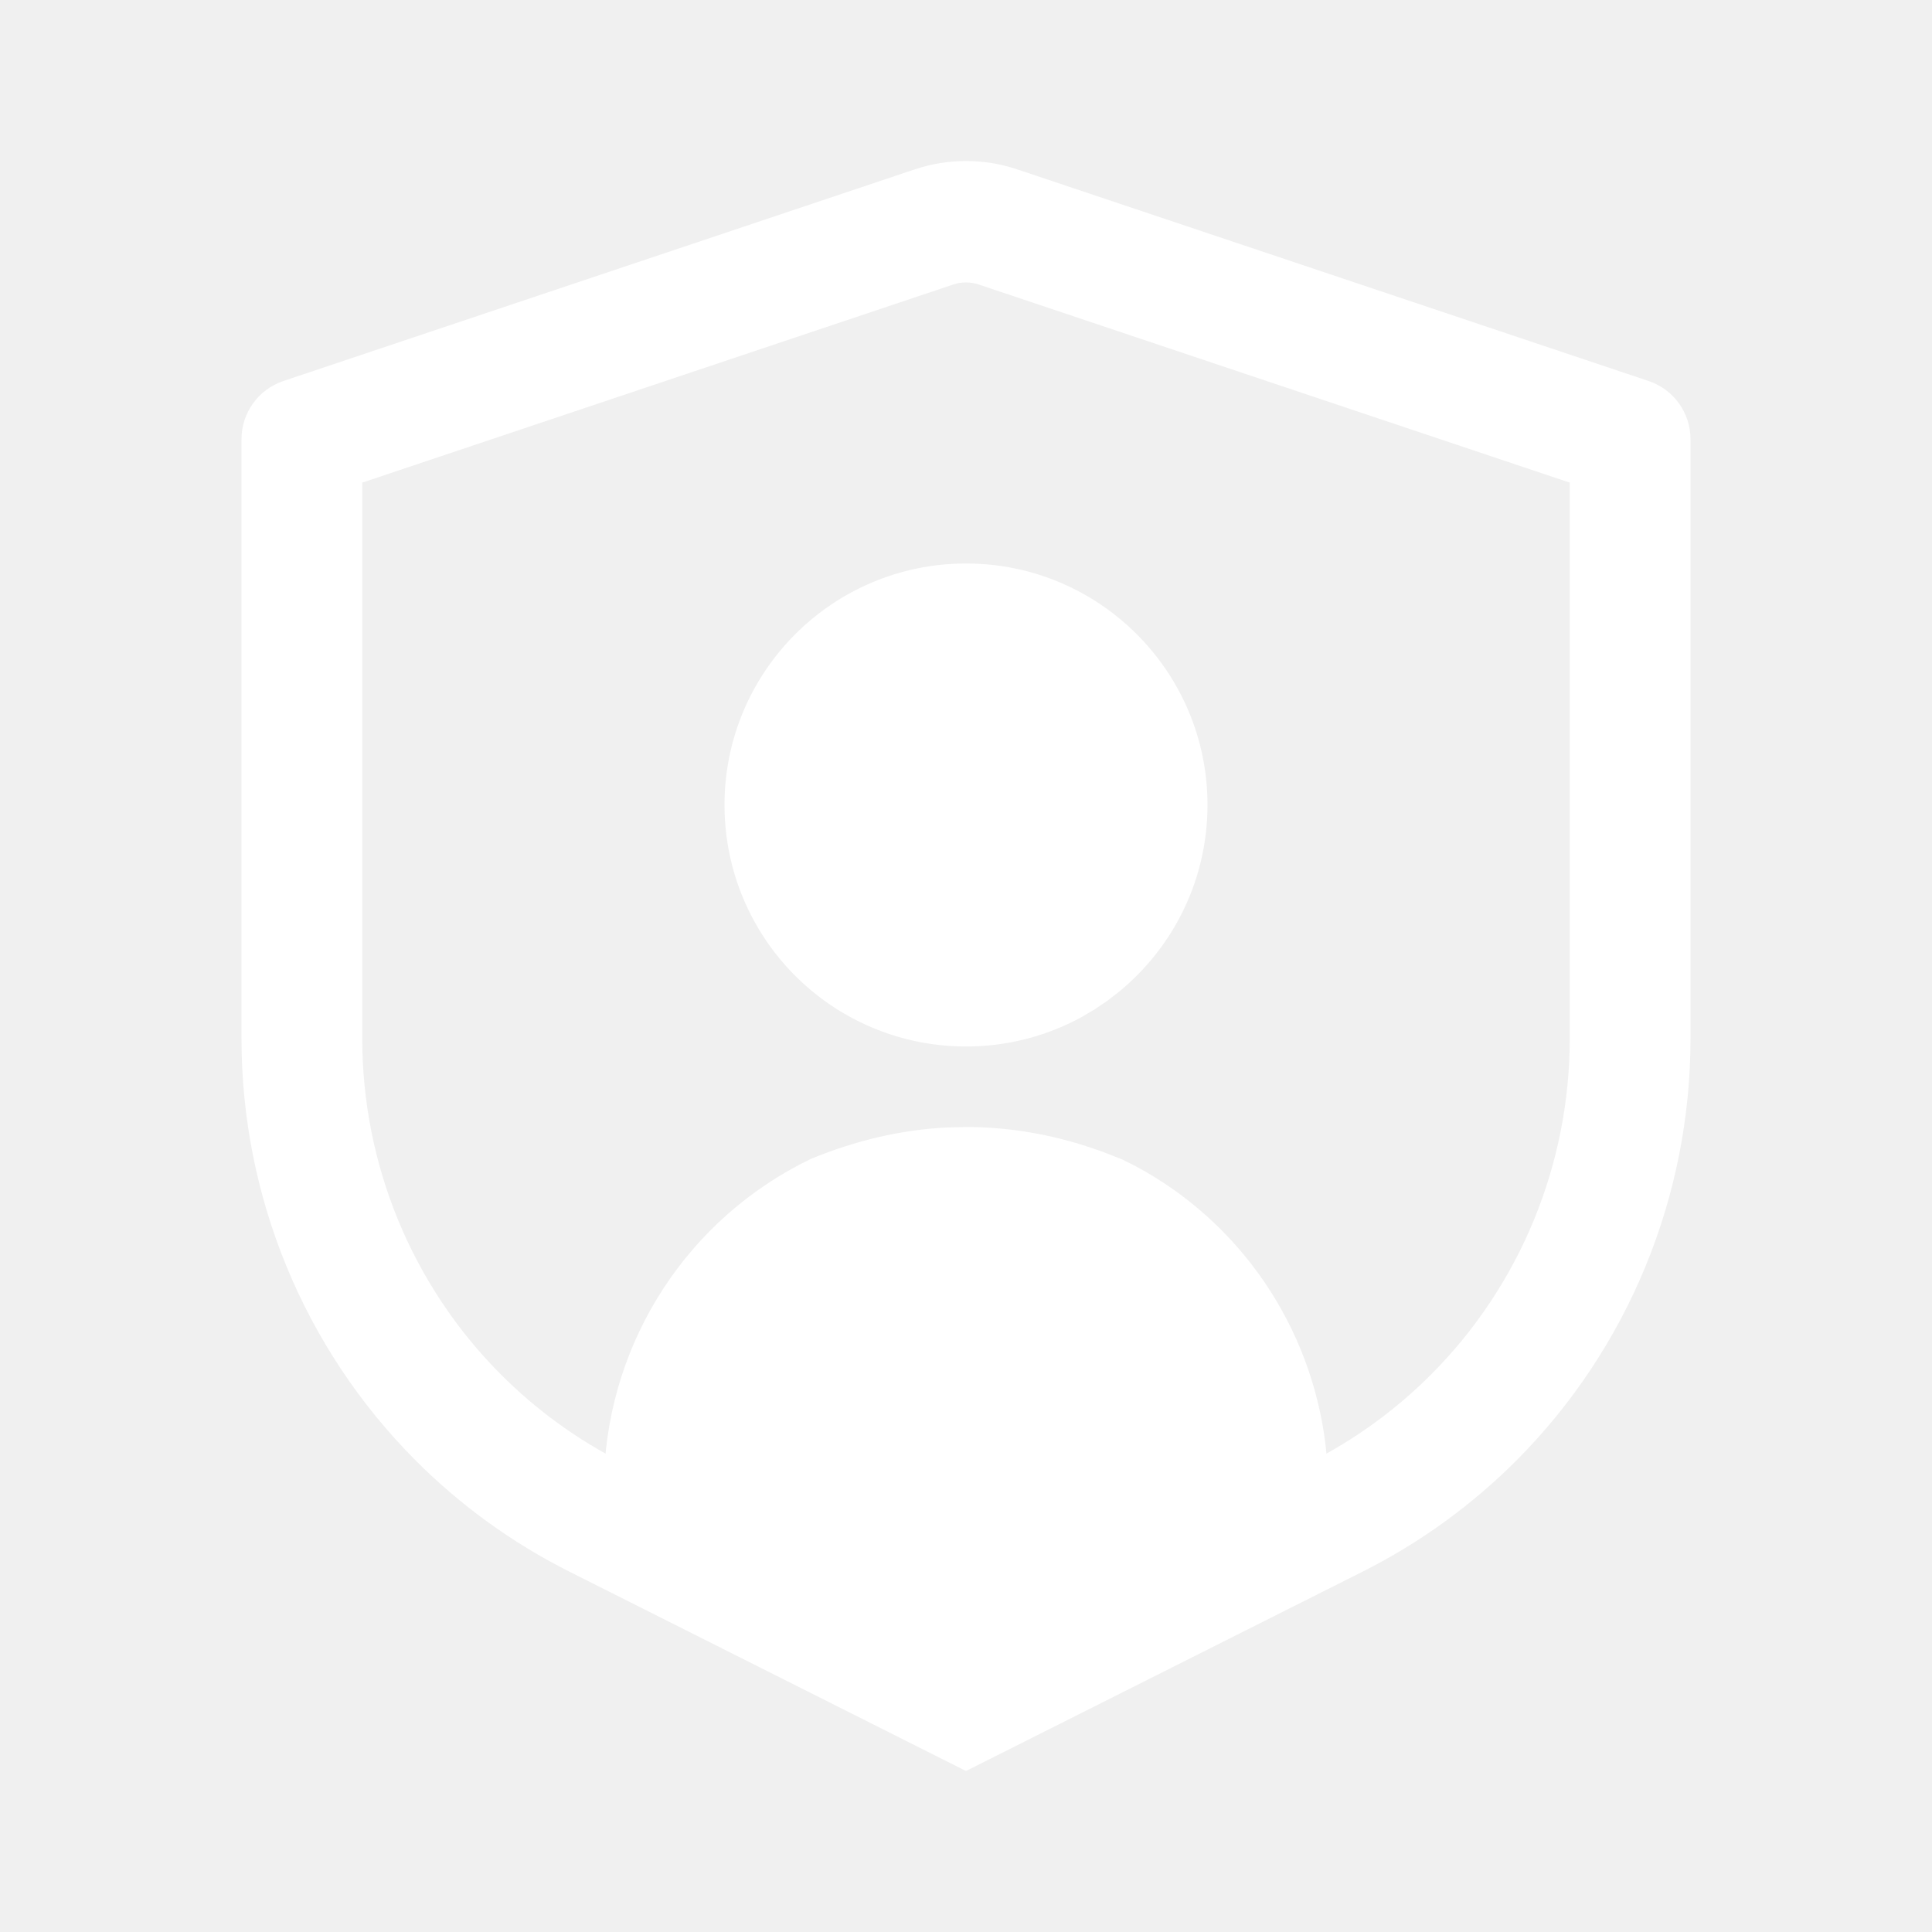
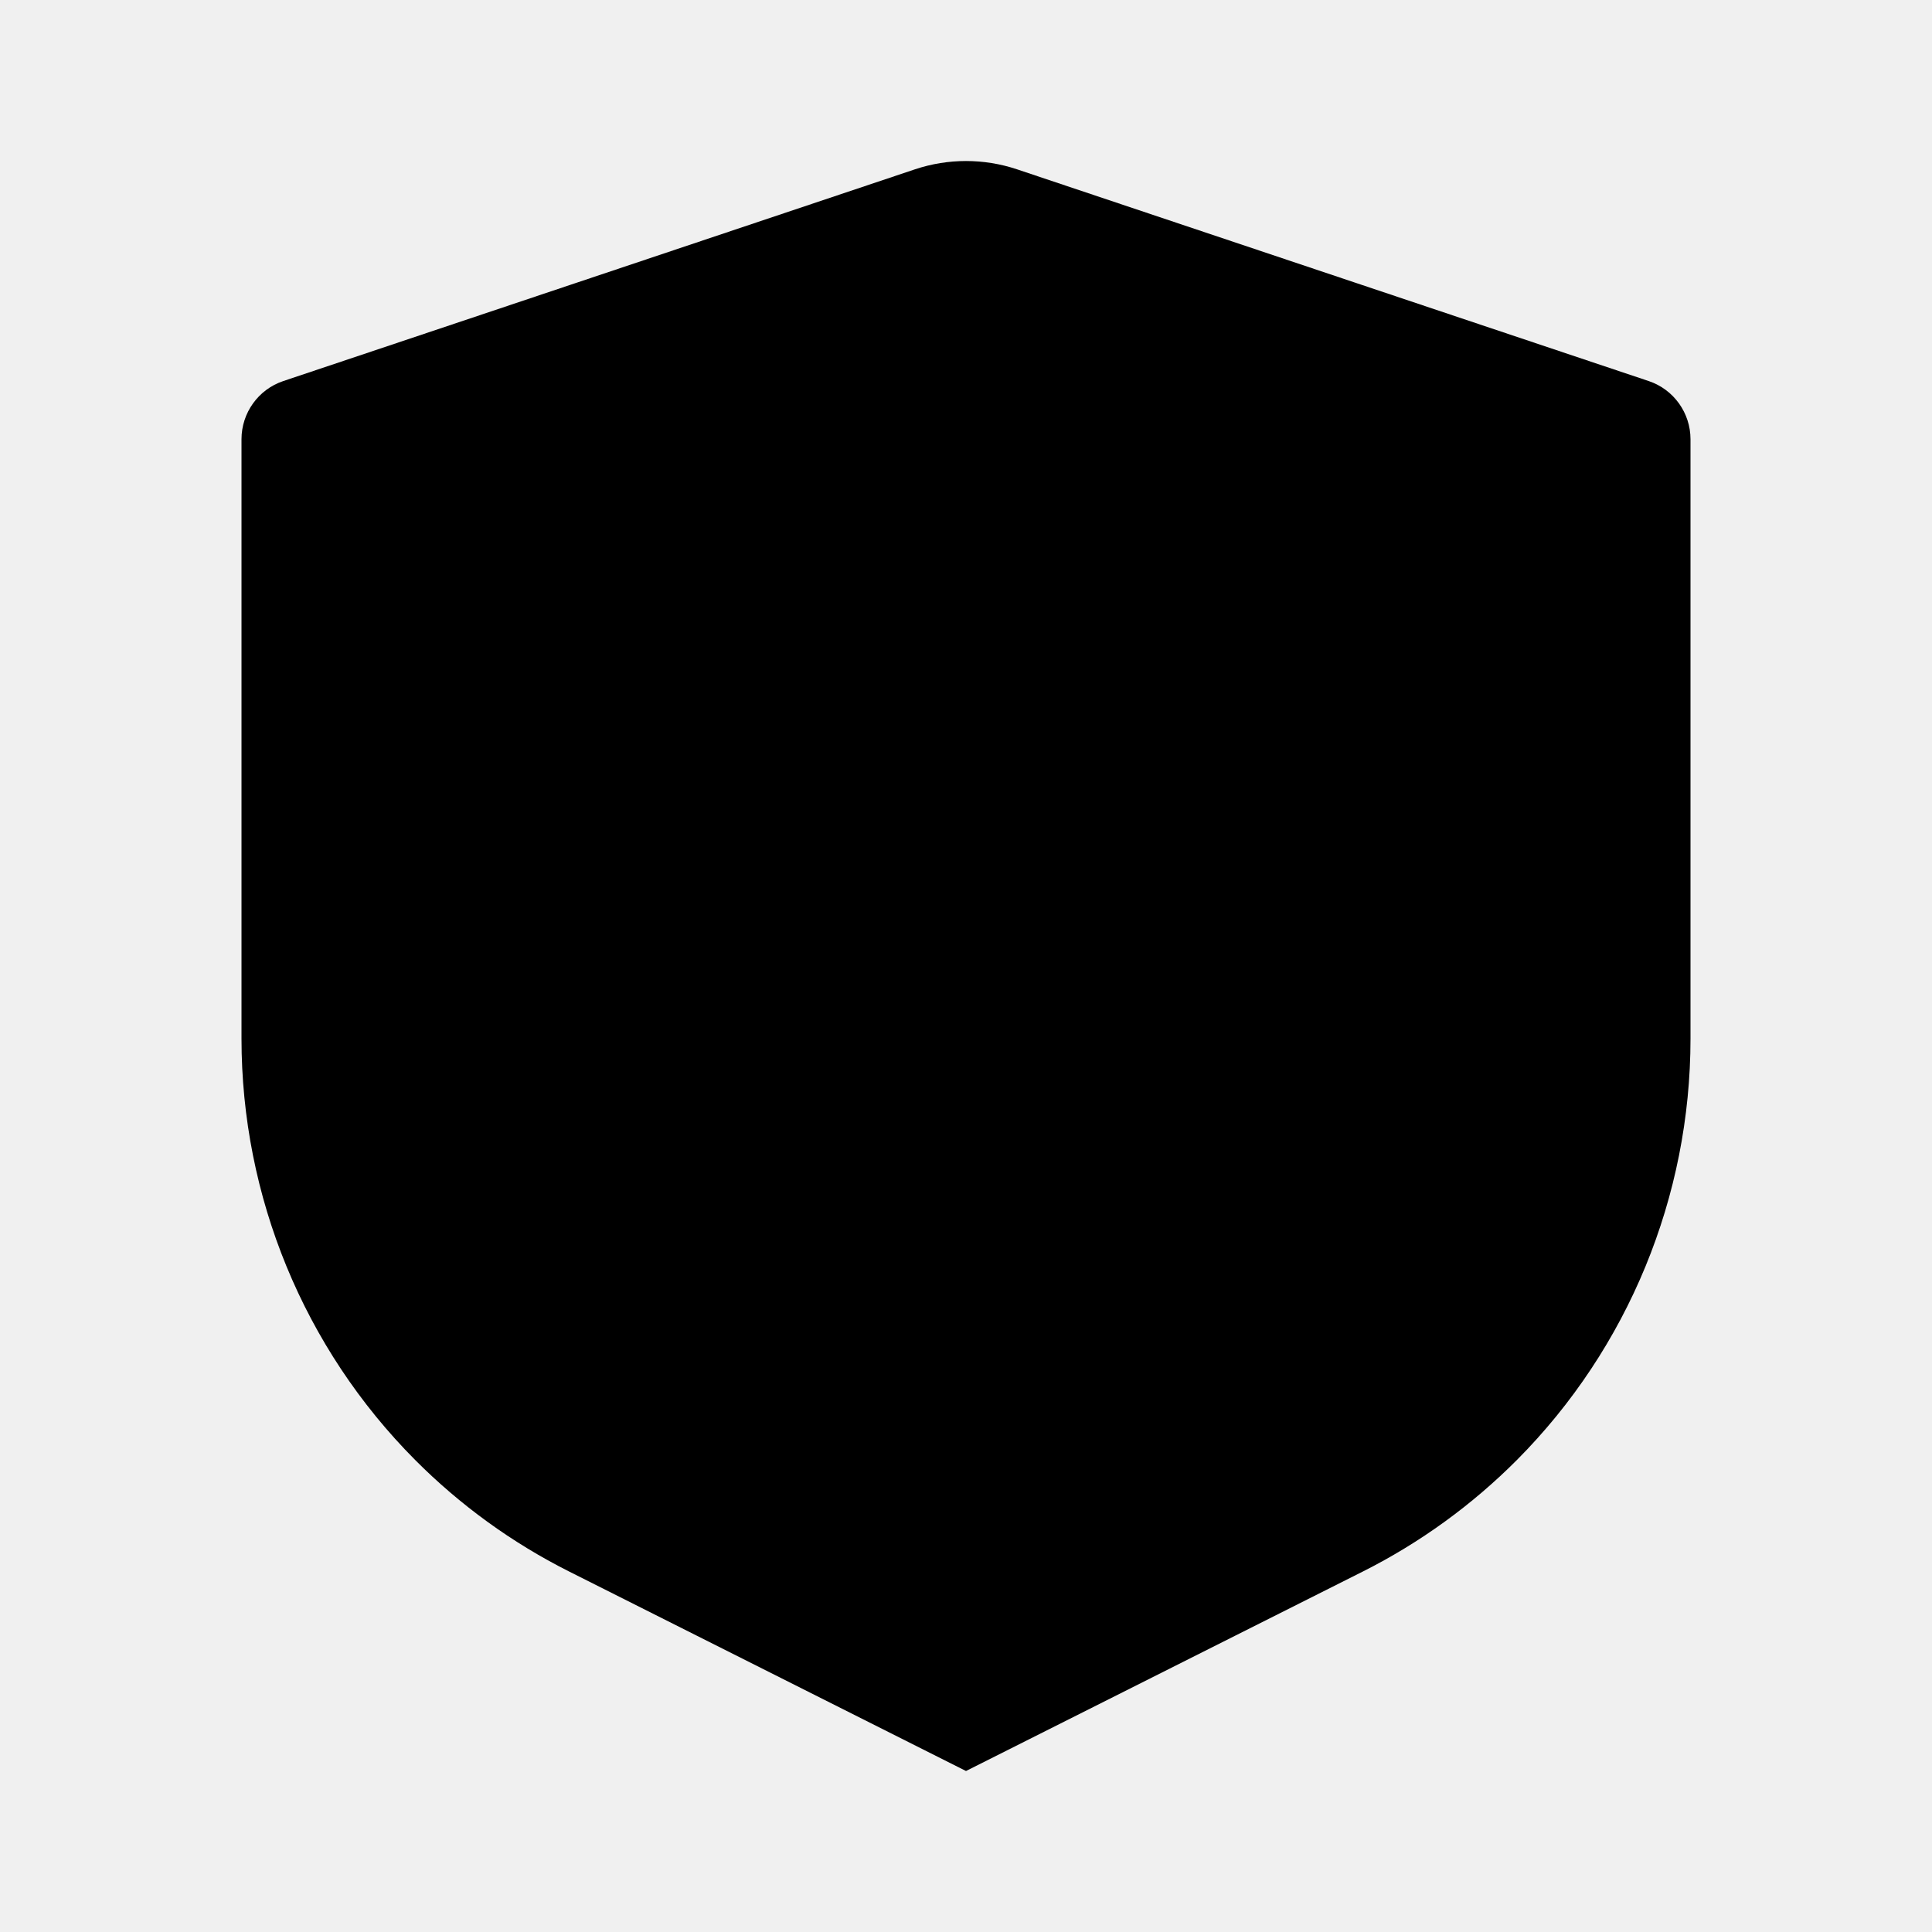
- <svg xmlns="http://www.w3.org/2000/svg" width="24" height="24" viewBox="0 0 24 24" fill="none">
-   <g id="iconLeft">
-     <g id="Vector">
-       <path fill-rule="evenodd" clip-rule="evenodd" d="M12 22L16.932 19.521C17.639 19.165 18.285 18.697 18.845 18.135C20.225 16.747 21 14.865 21 12.902V5.456C21 5.129 20.791 4.838 20.482 4.734L12.633 2.103C12.222 1.966 11.778 1.966 11.367 2.103L3.518 4.734C3.209 4.838 3 5.129 3 5.456V12.902C3 14.865 3.775 16.747 5.156 18.135C5.715 18.697 6.361 19.165 7.068 19.521L12 22ZM19.5 5.995L12.158 3.534C12.056 3.5 11.944 3.5 11.842 3.534L4.5 5.995V12.902C4.5 14.465 5.117 15.963 6.216 17.068C6.662 17.516 7.176 17.889 7.739 18.172L12 20.314L16.261 18.172C16.824 17.889 17.338 17.516 17.784 17.068C18.883 15.963 19.5 14.465 19.5 12.902V5.995Z" fill="white" />
-       <path fill-rule="evenodd" clip-rule="evenodd" d="M12.001 14C12.485 14 12.968 14.075 13.453 14.225L13.696 14.307L13.945 14.405L14.113 14.49C15.411 15.188 16.289 16.479 16.467 17.953L16.486 18.146L16.497 18.341L16.5 18.529L16.499 18.816L16.492 18.911C16.455 19.168 16.291 19.379 16.058 19.469L15.968 19.497L15.829 19.506C11.759 21.792 7.792 19.777 7.541 19.041L7.514 18.945L7.502 18.843L7.5 18.761L7.501 18.502L7.504 18.317C7.573 16.631 8.556 15.13 10.069 14.398C10.631 14.166 11.195 14.035 11.759 14.006L12.001 14Z" fill="white" />
-       <path fill-rule="evenodd" clip-rule="evenodd" d="M12 7C13.657 7 15 8.343 15 10C15 10.912 14.59 11.755 13.898 12.322L13.756 12.432L13.602 12.536L13.43 12.638C12.994 12.874 12.506 13 12 13C11.423 13 10.869 12.836 10.391 12.533C9.532 11.986 9 11.038 9 10C9 8.343 10.343 7 12 7Z" fill="white" />
-     </g>
-   </g>
+ <svg xmlns="http://www.w3.org/2000/svg" width="24" height="24" viewBox="0 0 24 24" fill="currentColor">
+   <path d="M12 22L16.932 19.521C17.639 19.165 18.285 18.697 18.845 18.135C20.225 16.747 21 14.865 21 12.902V5.456C21 5.129 20.791 4.838 20.482 4.734L12.633 2.103C12.222 1.966 11.778 1.966 11.367 2.103L3.518 4.734C3.209 4.838 3 5.129 3 5.456V12.902C3 14.865 3.775 16.747 5.156 18.135C5.715 18.697 6.361 19.165 7.068 19.521L12 22ZM19.5 5.995L12.158 3.534C12.056 3.5 11.944 3.5 11.842 3.534L4.5 5.995V12.902C4.5 14.465 5.117 15.963 6.216 17.068C6.662 17.516 7.176 17.889 7.739 18.172L12 20.314L16.261 18.172C16.824 17.889 17.338 17.516 17.784 17.068C18.883 15.963 19.5 14.465 19.5 12.902V5.995Z" />
+   <path d="M12.001 14C12.485 14 12.968 14.075 13.453 14.225L13.696 14.307L13.945 14.405L14.113 14.49C15.411 15.188 16.289 16.479 16.467 17.953L16.486 18.146L16.497 18.341L16.5 18.529L16.499 18.816L16.492 18.911C16.455 19.168 16.291 19.379 16.058 19.469L15.968 19.497L15.829 19.506C11.759 21.792 7.792 19.777 7.541 19.041L7.514 18.945L7.502 18.843L7.5 18.761L7.501 18.502L7.504 18.317C7.573 16.631 8.556 15.13 10.069 14.398C10.631 14.166 11.195 14.035 11.759 14.006L12.001 14Z" />
+   <path d="M12 7C13.657 7 15 8.343 15 10C15 10.912 14.59 11.755 13.898 12.322L13.756 12.432L13.602 12.536L13.43 12.638C12.994 12.874 12.506 13 12 13C11.423 13 10.869 12.836 10.391 12.533C9.532 11.986 9 11.038 9 10C9 8.343 10.343 7 12 7Z" />
</svg>
